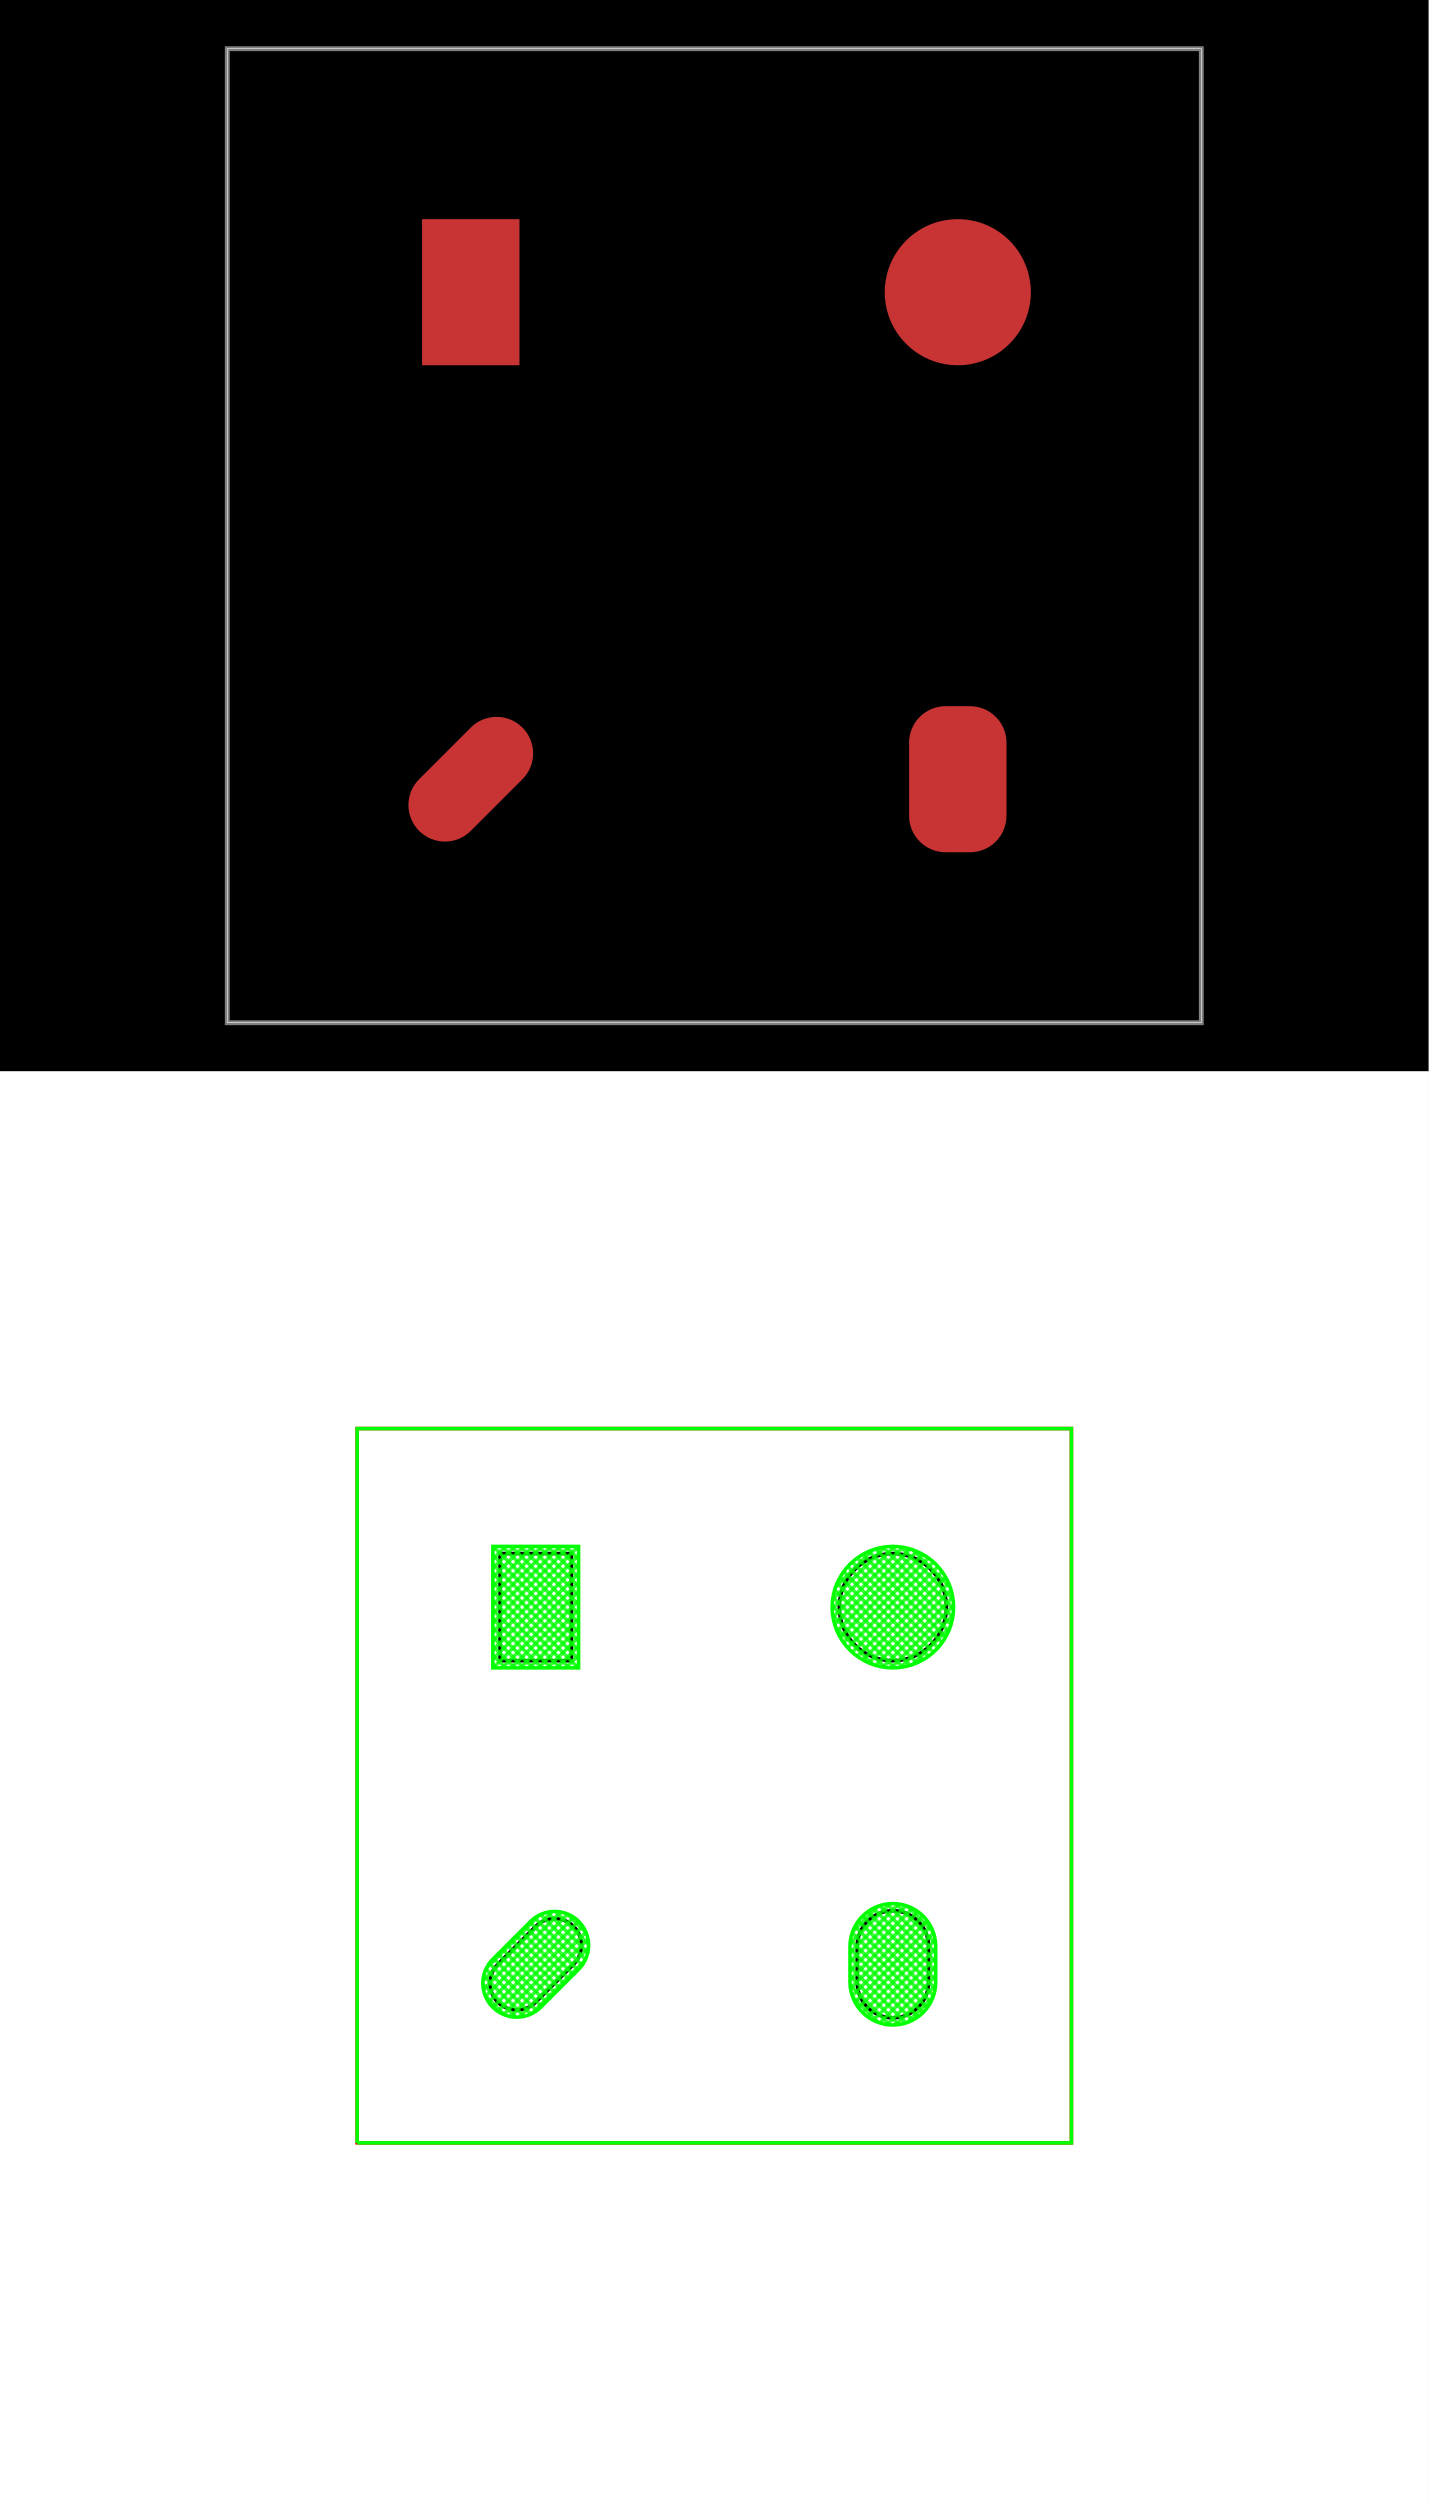
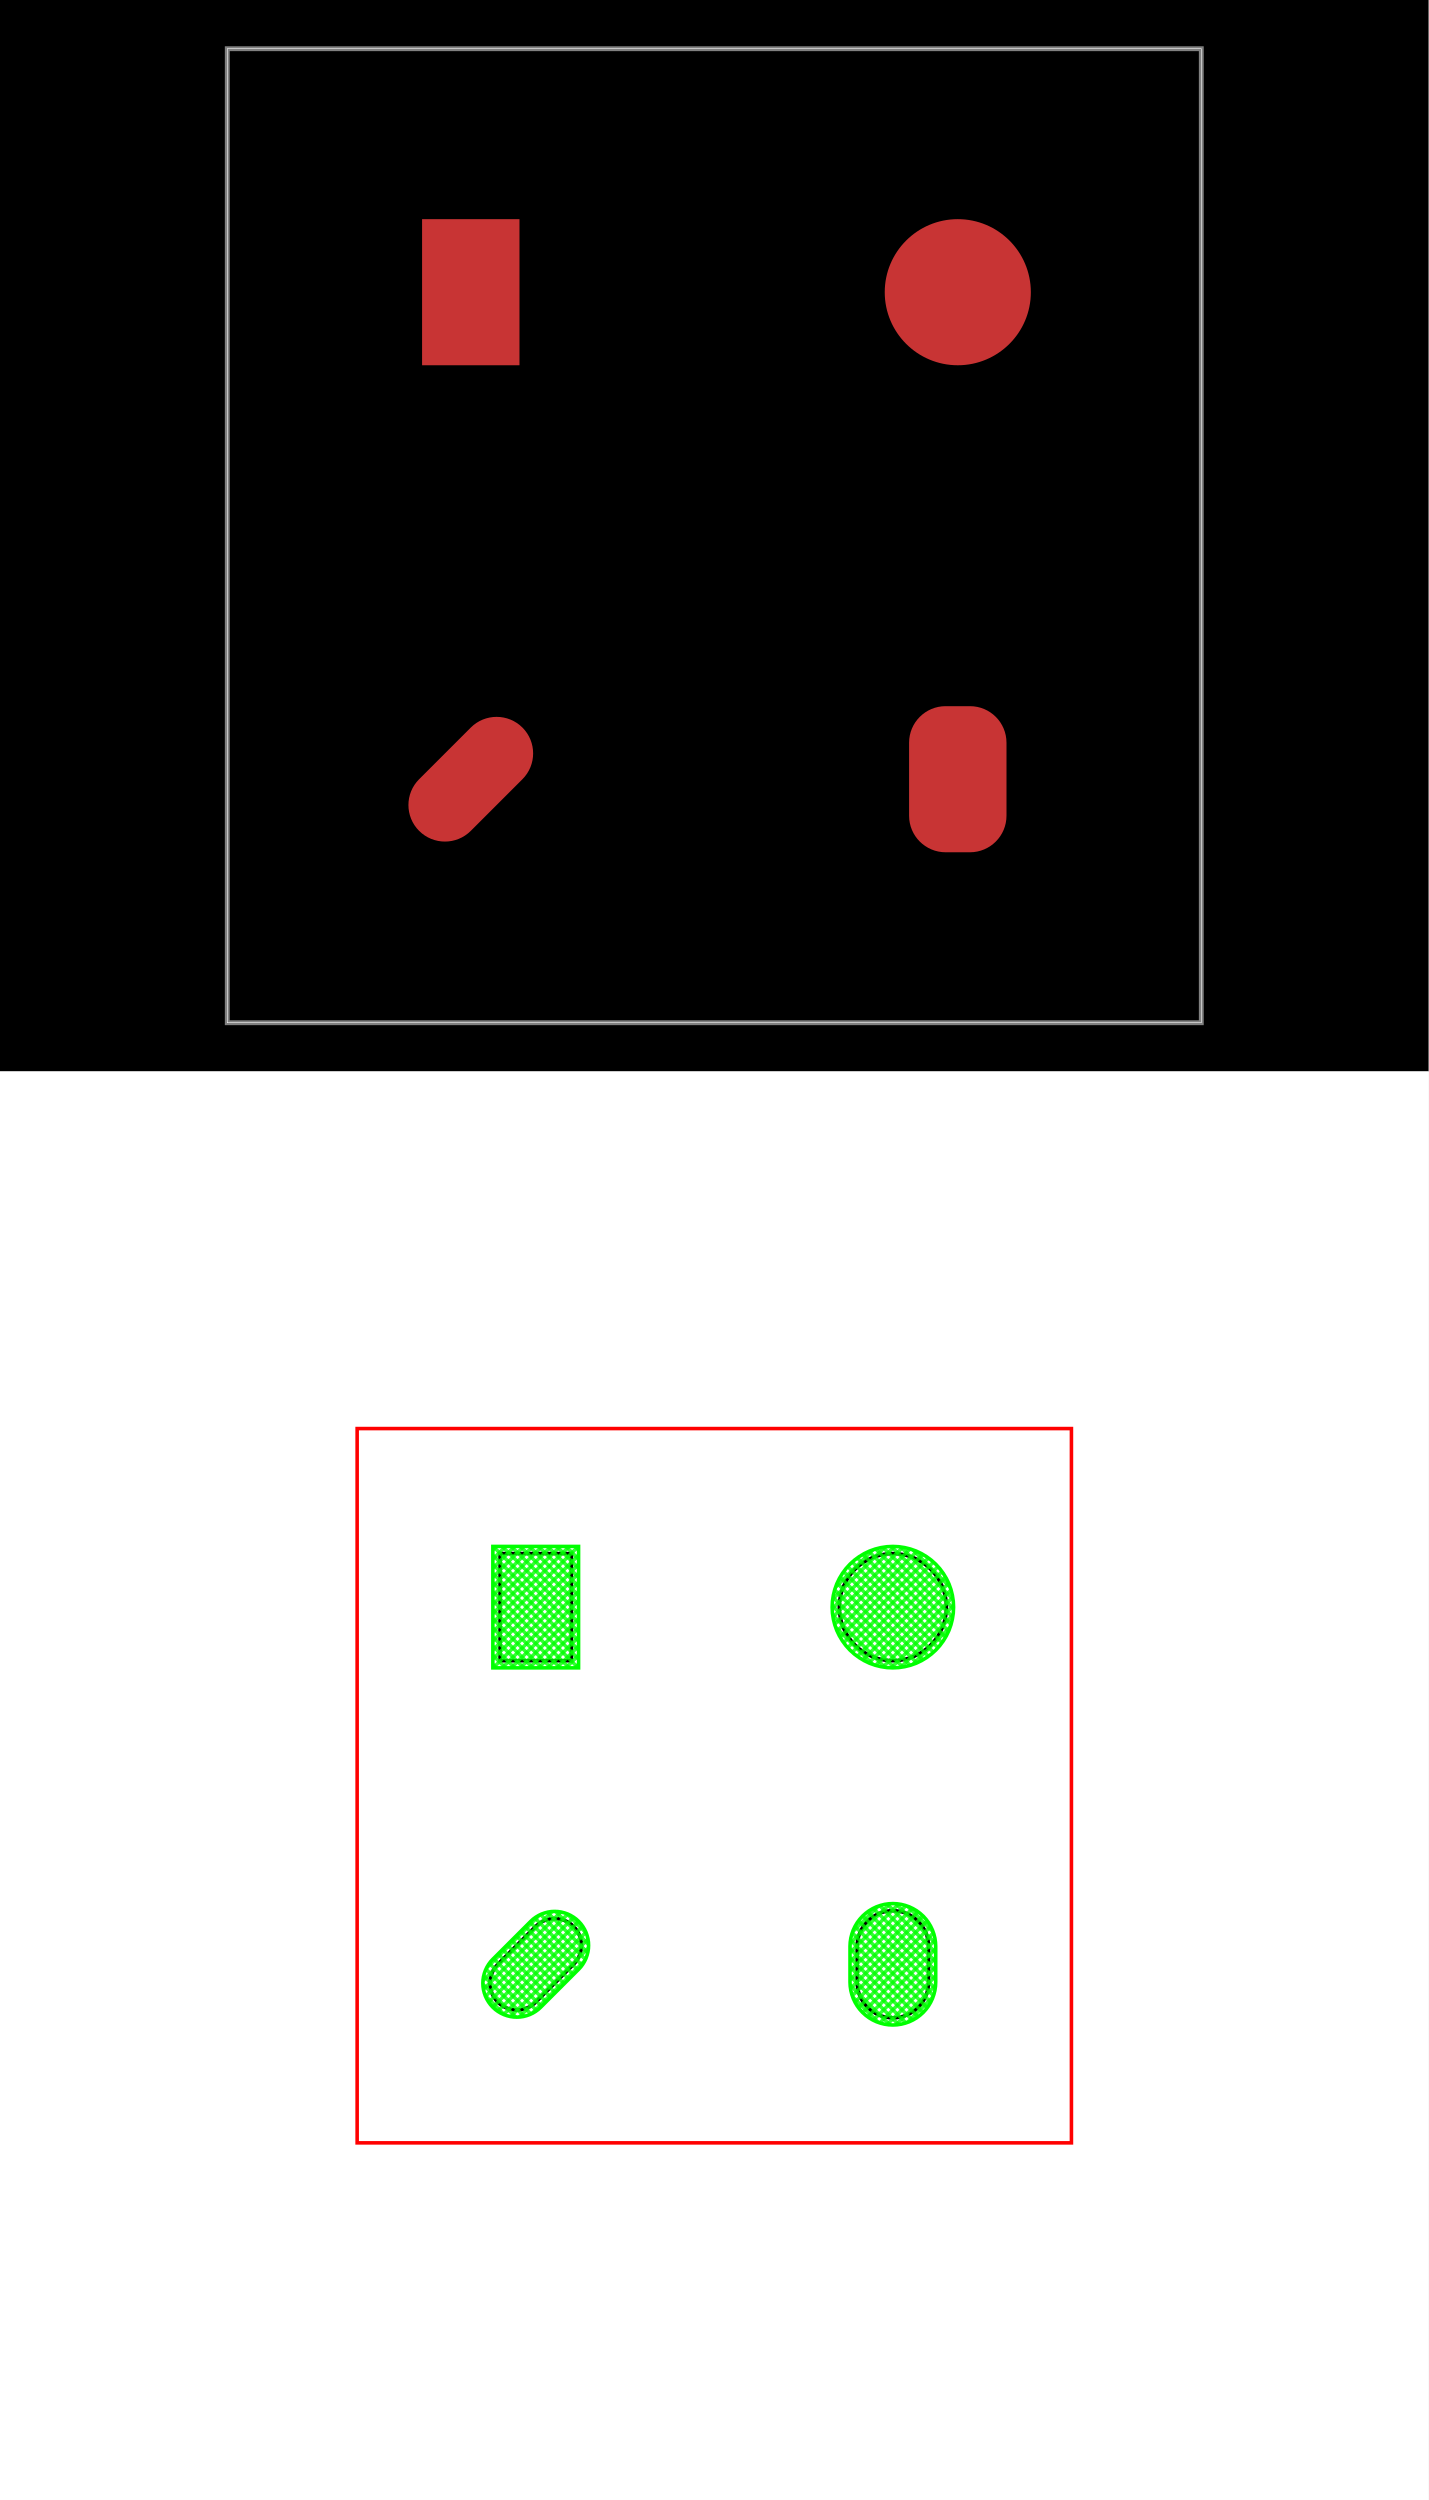
<svg xmlns="http://www.w3.org/2000/svg" width="800" height="1400" viewBox="0 0 800 1400">
  <g transform="translate(0, 0)">
    <style />
    <rect class="boundary" x="0" y="0" fill="#000" width="800" height="600" data-type="pcb_background" data-pcb-layer="global" />
    <rect class="pcb-boundary" fill="none" stroke="#fff" stroke-width="0.3" x="127.273" y="27.273" width="545.455" height="545.455" data-type="pcb_boundary" data-pcb-layer="global" />
    <path class="pcb-board" d="M 127.273 572.727 L 672.727 572.727 L 672.727 27.273 L 127.273 27.273 Z" fill="none" stroke="rgba(255, 255, 255, 0.5)" stroke-width="2.727" data-type="pcb_board" data-pcb-layer="board" />
    <rect class="pcb-pad" fill="rgb(200, 52, 52)" x="236.364" y="122.727" width="54.545" height="81.818" data-type="pcb_smtpad" data-pcb-layer="top" />
    <circle class="pcb-pad" fill="rgb(200, 52, 52)" cx="536.364" cy="163.636" r="40.909" data-type="pcb_smtpad" data-pcb-layer="top" />
    <rect class="pcb-pad" fill="rgb(200, 52, 52)" x="-40.909" y="-20.455" width="81.818" height="40.909" rx="20.455" ry="20.455" data-type="pcb_smtpad" data-pcb-layer="top" transform="translate(263.6364 436.3636) rotate(-45)" />
    <rect class="pcb-pad" fill="rgb(200, 52, 52)" x="509.091" y="395.455" width="54.545" height="81.818" rx="20.455" ry="20.455" data-type="pcb_smtpad" data-pcb-layer="top" />
  </g>
  <g transform="translate(0, 600) scale(20, 20) translate(13.9, 20)">
    <rect x="-13.9" y="-20" width="40" height="40" fill="white" />
    <g transform="matrix(1 0 0 -1 0 0)">
      <g transform="matrix(1,0,0,1,0,0)">
        <path d="M 0.1 3.5 L 2.1 3.5 L 2.1 6.5 L 0.1 6.5 L 0.1 3.5 L 0.1 3.5 Z" fill="none" stroke="#000000" stroke-width="0.1" />
      </g>
      <g transform="matrix(1,0,0,1,0,0)">
-         <clipPath id="clip-1766780685759-rxx6brmx1__stack1">
+         <clipPath id="clip-1767469899463-smwyoytyq__stack1">
          <path d="M -0.1 3.3 L 2.3 3.3 L 2.3 6.7 L -0.1 6.7 L -0.1 3.3 L -0.1 3.3 Z" />
        </clipPath>
-         <g clip-path="url(#clip-1766780685759-rxx6brmx1__stack1)">
+         <g clip-path="url(#clip-1767469899463-smwyoytyq__stack1)">
          <line x1="2.2" y1="3.3" x2="2.3" y2="3.4" stroke="#00FF00" stroke-width="0.1" stroke-opacity="0.8" />
          <line x1="1.946" y1="3.3" x2="2.3" y2="3.654" stroke="#00FF00" stroke-width="0.1" stroke-opacity="0.8" />
          <line x1="1.691" y1="3.3" x2="2.3" y2="3.909" stroke="#00FF00" stroke-width="0.1" stroke-opacity="0.8" />
          <line x1="1.436" y1="3.3" x2="2.3" y2="4.164" stroke="#00FF00" stroke-width="0.1" stroke-opacity="0.8" />
          <line x1="1.182" y1="3.3" x2="2.3" y2="4.418" stroke="#00FF00" stroke-width="0.1" stroke-opacity="0.8" />
          <line x1="0.927" y1="3.3" x2="2.3" y2="4.673" stroke="#00FF00" stroke-width="0.1" stroke-opacity="0.8" />
          <line x1="0.673" y1="3.3" x2="2.3" y2="4.927" stroke="#00FF00" stroke-width="0.1" stroke-opacity="0.8" />
          <line x1="0.418" y1="3.3" x2="2.3" y2="5.182" stroke="#00FF00" stroke-width="0.1" stroke-opacity="0.8" />
          <line x1="0.164" y1="3.3" x2="2.3" y2="5.436" stroke="#00FF00" stroke-width="0.1" stroke-opacity="0.8" />
          <line x1="-0.091" y1="3.3" x2="2.3" y2="5.691" stroke="#00FF00" stroke-width="0.1" stroke-opacity="0.8" />
          <line x1="-0.1" y1="3.545" x2="2.3" y2="5.945" stroke="#00FF00" stroke-width="0.1" stroke-opacity="0.8" />
          <line x1="-0.1" y1="3.8" x2="2.3" y2="6.2" stroke="#00FF00" stroke-width="0.1" stroke-opacity="0.8" />
          <line x1="-0.1" y1="4.055" x2="2.3" y2="6.455" stroke="#00FF00" stroke-width="0.1" stroke-opacity="0.8" />
          <line x1="-0.1" y1="4.309" x2="2.291" y2="6.7" stroke="#00FF00" stroke-width="0.1" stroke-opacity="0.8" />
          <line x1="-0.1" y1="4.564" x2="2.036" y2="6.7" stroke="#00FF00" stroke-width="0.1" stroke-opacity="0.8" />
          <line x1="-0.1" y1="4.818" x2="1.782" y2="6.7" stroke="#00FF00" stroke-width="0.1" stroke-opacity="0.8" />
          <line x1="-0.1" y1="5.073" x2="1.527" y2="6.7" stroke="#00FF00" stroke-width="0.1" stroke-opacity="0.8" />
          <line x1="-0.1" y1="5.327" x2="1.273" y2="6.7" stroke="#00FF00" stroke-width="0.1" stroke-opacity="0.8" />
          <line x1="-0.1" y1="5.582" x2="1.018" y2="6.7" stroke="#00FF00" stroke-width="0.1" stroke-opacity="0.8" />
          <line x1="-0.1" y1="5.836" x2="0.764" y2="6.7" stroke="#00FF00" stroke-width="0.1" stroke-opacity="0.8" />
          <line x1="-0.1" y1="6.091" x2="0.509" y2="6.7" stroke="#00FF00" stroke-width="0.1" stroke-opacity="0.8" />
          <line x1="-0.1" y1="6.346" x2="0.254" y2="6.7" stroke="#00FF00" stroke-width="0.1" stroke-opacity="0.8" />
          <line x1="-0.1" y1="6.6" x2="-0" y2="6.7" stroke="#00FF00" stroke-width="0.1" stroke-opacity="0.8" />
          <line x1="2.3" y1="6.6" x2="2.2" y2="6.7" stroke="#00FF00" stroke-width="0.1" stroke-opacity="0.8" />
          <line x1="2.3" y1="6.346" x2="1.946" y2="6.7" stroke="#00FF00" stroke-width="0.1" stroke-opacity="0.8" />
          <line x1="2.3" y1="6.091" x2="1.691" y2="6.7" stroke="#00FF00" stroke-width="0.1" stroke-opacity="0.8" />
          <line x1="2.3" y1="5.836" x2="1.436" y2="6.7" stroke="#00FF00" stroke-width="0.1" stroke-opacity="0.8" />
          <line x1="2.3" y1="5.582" x2="1.182" y2="6.7" stroke="#00FF00" stroke-width="0.1" stroke-opacity="0.8" />
          <line x1="2.3" y1="5.327" x2="0.927" y2="6.7" stroke="#00FF00" stroke-width="0.1" stroke-opacity="0.8" />
          <line x1="2.3" y1="5.073" x2="0.673" y2="6.7" stroke="#00FF00" stroke-width="0.1" stroke-opacity="0.8" />
          <line x1="2.3" y1="4.818" x2="0.418" y2="6.7" stroke="#00FF00" stroke-width="0.1" stroke-opacity="0.8" />
          <line x1="2.3" y1="4.564" x2="0.164" y2="6.7" stroke="#00FF00" stroke-width="0.1" stroke-opacity="0.8" />
          <line x1="2.3" y1="4.309" x2="-0.091" y2="6.7" stroke="#00FF00" stroke-width="0.1" stroke-opacity="0.8" />
          <line x1="2.3" y1="4.055" x2="-0.1" y2="6.455" stroke="#00FF00" stroke-width="0.1" stroke-opacity="0.8" />
          <line x1="2.3" y1="3.8" x2="-0.1" y2="6.2" stroke="#00FF00" stroke-width="0.1" stroke-opacity="0.8" />
          <line x1="2.3" y1="3.545" x2="-0.1" y2="5.945" stroke="#00FF00" stroke-width="0.1" stroke-opacity="0.8" />
          <line x1="2.291" y1="3.3" x2="-0.1" y2="5.691" stroke="#00FF00" stroke-width="0.1" stroke-opacity="0.8" />
          <line x1="2.036" y1="3.3" x2="-0.1" y2="5.436" stroke="#00FF00" stroke-width="0.1" stroke-opacity="0.8" />
          <line x1="1.782" y1="3.3" x2="-0.1" y2="5.182" stroke="#00FF00" stroke-width="0.1" stroke-opacity="0.8" />
          <line x1="1.527" y1="3.3" x2="-0.1" y2="4.927" stroke="#00FF00" stroke-width="0.1" stroke-opacity="0.8" />
          <line x1="1.273" y1="3.3" x2="-0.1" y2="4.673" stroke="#00FF00" stroke-width="0.1" stroke-opacity="0.8" />
          <line x1="1.018" y1="3.3" x2="-0.1" y2="4.418" stroke="#00FF00" stroke-width="0.1" stroke-opacity="0.8" />
          <line x1="0.764" y1="3.3" x2="-0.1" y2="4.164" stroke="#00FF00" stroke-width="0.1" stroke-opacity="0.8" />
          <line x1="0.509" y1="3.3" x2="-0.1" y2="3.909" stroke="#00FF00" stroke-width="0.1" stroke-opacity="0.8" />
          <line x1="0.254" y1="3.3" x2="-0.1" y2="3.654" stroke="#00FF00" stroke-width="0.1" stroke-opacity="0.8" />
          <line x1="-0" y1="3.3" x2="-0.1" y2="3.4" stroke="#00FF00" stroke-width="0.1" stroke-opacity="0.8" />
        </g>
        <path d="M -0.1 3.3 L 2.3 3.3 L 2.3 6.7 L -0.1 6.7 L -0.1 3.3 L -0.1 3.3 Z" fill="none" stroke="#00FF00" stroke-width="0.1" />
      </g>
      <g transform="matrix(1,0,0,1,0,0)">
        <path d="M 12.6 5 L 12.593 5.147 L 12.571 5.293 L 12.535 5.435 L 12.486 5.574 L 12.423 5.707 L 12.347 5.833 L 12.26 5.952 L 12.161 6.061 L 12.052 6.16 L 11.933 6.247 L 11.807 6.323 L 11.674 6.386 L 11.535 6.435 L 11.393 6.471 L 11.247 6.493 L 11.1 6.5 L 10.953 6.493 L 10.807 6.471 L 10.665 6.435 L 10.526 6.386 L 10.393 6.323 L 10.267 6.247 L 10.148 6.16 L 10.039 6.061 L 9.94 5.952 L 9.853 5.833 L 9.777 5.707 L 9.714 5.574 L 9.665 5.435 L 9.629 5.293 L 9.607 5.147 L 9.6 5 L 9.607 4.853 L 9.629 4.707 L 9.665 4.565 L 9.714 4.426 L 9.777 4.293 L 9.853 4.167 L 9.94 4.048 L 10.039 3.939 L 10.148 3.84 L 10.267 3.753 L 10.393 3.677 L 10.526 3.614 L 10.665 3.565 L 10.807 3.529 L 10.953 3.507 L 11.1 3.5 L 11.247 3.507 L 11.393 3.529 L 11.535 3.565 L 11.674 3.614 L 11.807 3.677 L 11.933 3.753 L 12.052 3.84 L 12.161 3.939 L 12.26 4.048 L 12.347 4.167 L 12.423 4.293 L 12.486 4.426 L 12.535 4.565 L 12.571 4.707 L 12.593 4.853 L 12.6 5 L 12.6 5 Z" fill="none" stroke="#000000" stroke-width="0.1" />
      </g>
      <g transform="matrix(1,0,0,1,0,0)">
-         <clipPath id="clip-1766780685759-zunsqauv4__stack1">
+         <clipPath id="clip-1767469899463-5khm2ky7n__stack1">
          <path d="M 12.8 5 L 12.792 5.167 L 12.767 5.332 L 12.727 5.493 L 12.671 5.651 L 12.599 5.801 L 12.513 5.944 L 12.414 6.078 L 12.302 6.202 L 12.178 6.314 L 12.044 6.413 L 11.901 6.499 L 11.751 6.571 L 11.593 6.627 L 11.432 6.667 L 11.267 6.692 L 11.1 6.7 L 10.933 6.692 L 10.768 6.667 L 10.607 6.627 L 10.449 6.571 L 10.299 6.499 L 10.156 6.413 L 10.022 6.314 L 9.898 6.202 L 9.786 6.078 L 9.687 5.944 L 9.601 5.801 L 9.529 5.651 L 9.473 5.493 L 9.433 5.332 L 9.408 5.167 L 9.4 5 L 9.408 4.833 L 9.433 4.668 L 9.473 4.507 L 9.529 4.349 L 9.601 4.199 L 9.687 4.056 L 9.786 3.922 L 9.898 3.798 L 10.022 3.686 L 10.156 3.587 L 10.299 3.501 L 10.449 3.429 L 10.607 3.373 L 10.768 3.333 L 10.933 3.308 L 11.1 3.3 L 11.267 3.308 L 11.432 3.333 L 11.593 3.373 L 11.751 3.429 L 11.901 3.501 L 12.044 3.587 L 12.178 3.686 L 12.302 3.798 L 12.414 3.922 L 12.513 4.056 L 12.599 4.199 L 12.671 4.349 L 12.727 4.507 L 12.767 4.668 L 12.792 4.833 L 12.8 5 L 12.8 5 Z" />
        </clipPath>
-         <g clip-path="url(#clip-1766780685759-zunsqauv4__stack1)">
+         <g clip-path="url(#clip-1767469899463-5khm2ky7n__stack1)">
          <line x1="12.582" y1="3.3" x2="12.8" y2="3.518" stroke="#00FF00" stroke-width="0.1" stroke-opacity="0.8" />
          <line x1="12.327" y1="3.3" x2="12.8" y2="3.773" stroke="#00FF00" stroke-width="0.1" stroke-opacity="0.8" />
          <line x1="12.073" y1="3.3" x2="12.8" y2="4.027" stroke="#00FF00" stroke-width="0.1" stroke-opacity="0.8" />
          <line x1="11.818" y1="3.3" x2="12.8" y2="4.282" stroke="#00FF00" stroke-width="0.1" stroke-opacity="0.8" />
          <line x1="11.564" y1="3.3" x2="12.8" y2="4.536" stroke="#00FF00" stroke-width="0.1" stroke-opacity="0.8" />
          <line x1="11.309" y1="3.3" x2="12.8" y2="4.791" stroke="#00FF00" stroke-width="0.1" stroke-opacity="0.8" />
          <line x1="11.055" y1="3.3" x2="12.8" y2="5.045" stroke="#00FF00" stroke-width="0.1" stroke-opacity="0.8" />
          <line x1="10.8" y1="3.3" x2="12.8" y2="5.3" stroke="#00FF00" stroke-width="0.1" stroke-opacity="0.8" />
          <line x1="10.546" y1="3.3" x2="12.8" y2="5.554" stroke="#00FF00" stroke-width="0.1" stroke-opacity="0.8" />
          <line x1="10.291" y1="3.3" x2="12.8" y2="5.809" stroke="#00FF00" stroke-width="0.1" stroke-opacity="0.8" />
          <line x1="10.036" y1="3.3" x2="12.8" y2="6.064" stroke="#00FF00" stroke-width="0.1" stroke-opacity="0.8" />
          <line x1="9.782" y1="3.3" x2="12.8" y2="6.318" stroke="#00FF00" stroke-width="0.1" stroke-opacity="0.8" />
          <line x1="9.527" y1="3.3" x2="12.8" y2="6.573" stroke="#00FF00" stroke-width="0.1" stroke-opacity="0.8" />
          <line x1="9.4" y1="3.427" x2="12.673" y2="6.7" stroke="#00FF00" stroke-width="0.1" stroke-opacity="0.8" />
          <line x1="9.4" y1="3.682" x2="12.418" y2="6.7" stroke="#00FF00" stroke-width="0.1" stroke-opacity="0.8" />
          <line x1="9.4" y1="3.936" x2="12.164" y2="6.7" stroke="#00FF00" stroke-width="0.1" stroke-opacity="0.8" />
          <line x1="9.4" y1="4.191" x2="11.909" y2="6.7" stroke="#00FF00" stroke-width="0.1" stroke-opacity="0.8" />
          <line x1="9.4" y1="4.446" x2="11.654" y2="6.7" stroke="#00FF00" stroke-width="0.1" stroke-opacity="0.8" />
          <line x1="9.4" y1="4.7" x2="11.4" y2="6.7" stroke="#00FF00" stroke-width="0.1" stroke-opacity="0.8" />
          <line x1="9.4" y1="4.955" x2="11.145" y2="6.7" stroke="#00FF00" stroke-width="0.1" stroke-opacity="0.8" />
          <line x1="9.4" y1="5.209" x2="10.891" y2="6.7" stroke="#00FF00" stroke-width="0.1" stroke-opacity="0.8" />
          <line x1="9.4" y1="5.464" x2="10.636" y2="6.7" stroke="#00FF00" stroke-width="0.1" stroke-opacity="0.8" />
          <line x1="9.4" y1="5.718" x2="10.382" y2="6.7" stroke="#00FF00" stroke-width="0.1" stroke-opacity="0.8" />
          <line x1="9.4" y1="5.973" x2="10.127" y2="6.7" stroke="#00FF00" stroke-width="0.1" stroke-opacity="0.8" />
          <line x1="9.4" y1="6.227" x2="9.873" y2="6.7" stroke="#00FF00" stroke-width="0.1" stroke-opacity="0.8" />
          <line x1="9.4" y1="6.482" x2="9.618" y2="6.7" stroke="#00FF00" stroke-width="0.1" stroke-opacity="0.8" />
          <line x1="12.8" y1="6.482" x2="12.582" y2="6.7" stroke="#00FF00" stroke-width="0.1" stroke-opacity="0.8" />
          <line x1="12.8" y1="6.227" x2="12.327" y2="6.7" stroke="#00FF00" stroke-width="0.1" stroke-opacity="0.8" />
          <line x1="12.8" y1="5.973" x2="12.073" y2="6.7" stroke="#00FF00" stroke-width="0.1" stroke-opacity="0.8" />
          <line x1="12.8" y1="5.718" x2="11.818" y2="6.7" stroke="#00FF00" stroke-width="0.1" stroke-opacity="0.8" />
          <line x1="12.8" y1="5.464" x2="11.564" y2="6.7" stroke="#00FF00" stroke-width="0.1" stroke-opacity="0.8" />
          <line x1="12.8" y1="5.209" x2="11.309" y2="6.7" stroke="#00FF00" stroke-width="0.1" stroke-opacity="0.8" />
          <line x1="12.8" y1="4.955" x2="11.055" y2="6.7" stroke="#00FF00" stroke-width="0.1" stroke-opacity="0.8" />
          <line x1="12.8" y1="4.7" x2="10.8" y2="6.7" stroke="#00FF00" stroke-width="0.1" stroke-opacity="0.8" />
          <line x1="12.8" y1="4.446" x2="10.546" y2="6.7" stroke="#00FF00" stroke-width="0.1" stroke-opacity="0.8" />
          <line x1="12.8" y1="4.191" x2="10.291" y2="6.7" stroke="#00FF00" stroke-width="0.1" stroke-opacity="0.8" />
          <line x1="12.8" y1="3.936" x2="10.036" y2="6.7" stroke="#00FF00" stroke-width="0.1" stroke-opacity="0.8" />
          <line x1="12.8" y1="3.682" x2="9.782" y2="6.7" stroke="#00FF00" stroke-width="0.1" stroke-opacity="0.8" />
          <line x1="12.8" y1="3.427" x2="9.527" y2="6.7" stroke="#00FF00" stroke-width="0.1" stroke-opacity="0.8" />
          <line x1="12.673" y1="3.3" x2="9.4" y2="6.573" stroke="#00FF00" stroke-width="0.1" stroke-opacity="0.8" />
          <line x1="12.418" y1="3.3" x2="9.4" y2="6.318" stroke="#00FF00" stroke-width="0.1" stroke-opacity="0.8" />
          <line x1="12.164" y1="3.3" x2="9.4" y2="6.064" stroke="#00FF00" stroke-width="0.1" stroke-opacity="0.8" />
          <line x1="11.909" y1="3.3" x2="9.4" y2="5.809" stroke="#00FF00" stroke-width="0.1" stroke-opacity="0.8" />
          <line x1="11.654" y1="3.3" x2="9.4" y2="5.554" stroke="#00FF00" stroke-width="0.1" stroke-opacity="0.8" />
          <line x1="11.4" y1="3.3" x2="9.4" y2="5.3" stroke="#00FF00" stroke-width="0.1" stroke-opacity="0.8" />
          <line x1="11.145" y1="3.3" x2="9.4" y2="5.045" stroke="#00FF00" stroke-width="0.1" stroke-opacity="0.8" />
          <line x1="10.891" y1="3.3" x2="9.4" y2="4.791" stroke="#00FF00" stroke-width="0.1" stroke-opacity="0.8" />
          <line x1="10.636" y1="3.3" x2="9.4" y2="4.536" stroke="#00FF00" stroke-width="0.1" stroke-opacity="0.8" />
          <line x1="10.382" y1="3.3" x2="9.4" y2="4.282" stroke="#00FF00" stroke-width="0.1" stroke-opacity="0.8" />
          <line x1="10.127" y1="3.3" x2="9.4" y2="4.027" stroke="#00FF00" stroke-width="0.1" stroke-opacity="0.8" />
          <line x1="9.873" y1="3.3" x2="9.4" y2="3.773" stroke="#00FF00" stroke-width="0.1" stroke-opacity="0.8" />
          <line x1="9.618" y1="3.3" x2="9.4" y2="3.518" stroke="#00FF00" stroke-width="0.1" stroke-opacity="0.8" />
        </g>
        <path d="M 12.8 5 L 12.792 5.167 L 12.767 5.332 L 12.727 5.493 L 12.671 5.651 L 12.599 5.801 L 12.513 5.944 L 12.414 6.078 L 12.302 6.202 L 12.178 6.314 L 12.044 6.413 L 11.901 6.499 L 11.751 6.571 L 11.593 6.627 L 11.432 6.667 L 11.267 6.692 L 11.1 6.7 L 10.933 6.692 L 10.768 6.667 L 10.607 6.627 L 10.449 6.571 L 10.299 6.499 L 10.156 6.413 L 10.022 6.314 L 9.898 6.202 L 9.786 6.078 L 9.687 5.944 L 9.601 5.801 L 9.529 5.651 L 9.473 5.493 L 9.433 5.332 L 9.408 5.167 L 9.4 5 L 9.408 4.833 L 9.433 4.668 L 9.473 4.507 L 9.529 4.349 L 9.601 4.199 L 9.687 4.056 L 9.786 3.922 L 9.898 3.798 L 10.022 3.686 L 10.156 3.587 L 10.299 3.501 L 10.449 3.429 L 10.607 3.373 L 10.768 3.333 L 10.933 3.308 L 11.1 3.3 L 11.267 3.308 L 11.432 3.333 L 11.593 3.373 L 11.751 3.429 L 11.901 3.501 L 12.044 3.587 L 12.178 3.686 L 12.302 3.798 L 12.414 3.922 L 12.513 4.056 L 12.599 4.199 L 12.671 4.349 L 12.727 4.507 L 12.767 4.668 L 12.792 4.833 L 12.8 5 L 12.8 5 Z" fill="none" stroke="#00FF00" stroke-width="0.1" />
      </g>
      <g transform="matrix(1,0,0,1,0,0)">
        <path d="M 2.161 -5 L 2.21 -4.945 L 2.254 -4.886 L 2.292 -4.823 L 2.323 -4.757 L 2.348 -4.687 L 2.366 -4.616 L 2.377 -4.543 L 2.38 -4.47 L 2.377 -4.396 L 2.366 -4.323 L 2.348 -4.252 L 2.323 -4.183 L 2.292 -4.116 L 2.254 -4.053 L 2.21 -3.994 L 2.161 -3.939 L 2.106 -3.89 L 2.047 -3.846 L 1.984 -3.808 L 1.917 -3.777 L 1.848 -3.752 L 1.777 -3.734 L 1.704 -3.723 L 1.63 -3.72 L 1.557 -3.723 L 1.484 -3.734 L 1.413 -3.752 L 1.343 -3.777 L 1.277 -3.808 L 1.214 -3.846 L 1.155 -3.89 L 1.1 -3.939 L 0.039 -5 L 0.039 -5 L -0.01 -5.055 L -0.054 -5.114 L -0.092 -5.177 L -0.123 -5.243 L -0.148 -5.313 L -0.166 -5.384 L -0.177 -5.457 L -0.18 -5.53 L -0.177 -5.604 L -0.166 -5.677 L -0.148 -5.748 L -0.123 -5.817 L -0.092 -5.884 L -0.054 -5.947 L -0.01 -6.006 L 0.039 -6.061 L 0.094 -6.11 L 0.153 -6.154 L 0.216 -6.192 L 0.283 -6.223 L 0.352 -6.248 L 0.423 -6.266 L 0.496 -6.277 L 0.57 -6.28 L 0.643 -6.277 L 0.716 -6.266 L 0.787 -6.248 L 0.857 -6.223 L 0.923 -6.192 L 0.986 -6.154 L 1.045 -6.11 L 1.1 -6.061 L 2.161 -5 L 2.161 -5 L 2.161 -5 Z" fill="none" stroke="#000000" stroke-width="0.1" />
      </g>
      <g transform="matrix(1,0,0,1,0,0)">
-         <clipPath id="clip-1766780685759-okg4bc31y__stack1">
+         <clipPath id="clip-1767469899463-zkbyl6t54__stack1">
          <path d="M 2.302 -5.141 L 2.365 -5.072 L 2.42 -4.997 L 2.468 -4.917 L 2.508 -4.833 L 2.539 -4.745 L 2.562 -4.655 L 2.576 -4.563 L 2.58 -4.47 L 2.576 -4.377 L 2.562 -4.284 L 2.539 -4.194 L 2.508 -4.106 L 2.468 -4.022 L 2.42 -3.942 L 2.365 -3.867 L 2.302 -3.798 L 2.233 -3.735 L 2.158 -3.68 L 2.078 -3.632 L 1.994 -3.592 L 1.906 -3.561 L 1.816 -3.538 L 1.723 -3.524 L 1.63 -3.52 L 1.537 -3.524 L 1.445 -3.538 L 1.355 -3.561 L 1.267 -3.592 L 1.183 -3.632 L 1.103 -3.68 L 1.028 -3.735 L 0.959 -3.798 L -0.102 -4.859 L -0.102 -4.859 L -0.165 -4.928 L -0.22 -5.003 L -0.268 -5.083 L -0.308 -5.167 L -0.339 -5.255 L -0.362 -5.345 L -0.376 -5.437 L -0.38 -5.53 L -0.376 -5.623 L -0.362 -5.716 L -0.339 -5.806 L -0.308 -5.894 L -0.268 -5.978 L -0.22 -6.058 L -0.165 -6.133 L -0.102 -6.202 L -0.033 -6.265 L 0.042 -6.32 L 0.122 -6.368 L 0.206 -6.408 L 0.294 -6.439 L 0.384 -6.462 L 0.477 -6.476 L 0.57 -6.48 L 0.663 -6.476 L 0.755 -6.462 L 0.845 -6.439 L 0.933 -6.408 L 1.017 -6.368 L 1.097 -6.32 L 1.172 -6.265 L 1.241 -6.202 L 2.302 -5.141 L 2.302 -5.141 L 2.302 -5.141 Z" />
        </clipPath>
-         <g clip-path="url(#clip-1766780685759-okg4bc31y__stack1)">
+         <g clip-path="url(#clip-1767469899463-zkbyl6t54__stack1)">
          <line x1="2.42" y1="-6.48" x2="2.58" y2="-6.32" stroke="#00FF00" stroke-width="0.1" stroke-opacity="0.8" />
          <line x1="2.165" y1="-6.48" x2="2.58" y2="-6.065" stroke="#00FF00" stroke-width="0.1" stroke-opacity="0.8" />
          <line x1="1.911" y1="-6.48" x2="2.58" y2="-5.811" stroke="#00FF00" stroke-width="0.1" stroke-opacity="0.8" />
          <line x1="1.656" y1="-6.48" x2="2.58" y2="-5.556" stroke="#00FF00" stroke-width="0.1" stroke-opacity="0.8" />
          <line x1="1.402" y1="-6.48" x2="2.58" y2="-5.302" stroke="#00FF00" stroke-width="0.1" stroke-opacity="0.8" />
          <line x1="1.147" y1="-6.48" x2="2.58" y2="-5.047" stroke="#00FF00" stroke-width="0.1" stroke-opacity="0.8" />
          <line x1="0.892" y1="-6.48" x2="2.58" y2="-4.792" stroke="#00FF00" stroke-width="0.1" stroke-opacity="0.8" />
          <line x1="0.638" y1="-6.48" x2="2.58" y2="-4.538" stroke="#00FF00" stroke-width="0.1" stroke-opacity="0.8" />
          <line x1="0.383" y1="-6.48" x2="2.58" y2="-4.283" stroke="#00FF00" stroke-width="0.1" stroke-opacity="0.8" />
          <line x1="0.129" y1="-6.48" x2="2.58" y2="-4.029" stroke="#00FF00" stroke-width="0.1" stroke-opacity="0.8" />
          <line x1="-0.126" y1="-6.48" x2="2.58" y2="-3.774" stroke="#00FF00" stroke-width="0.1" stroke-opacity="0.8" />
          <line x1="-0.38" y1="-6.48" x2="2.58" y2="-3.52" stroke="#00FF00" stroke-width="0.1" stroke-opacity="0.8" />
          <line x1="-0.38" y1="-6.226" x2="2.326" y2="-3.52" stroke="#00FF00" stroke-width="0.1" stroke-opacity="0.8" />
          <line x1="-0.38" y1="-5.971" x2="2.071" y2="-3.52" stroke="#00FF00" stroke-width="0.1" stroke-opacity="0.8" />
          <line x1="-0.38" y1="-5.717" x2="1.817" y2="-3.52" stroke="#00FF00" stroke-width="0.1" stroke-opacity="0.8" />
          <line x1="-0.38" y1="-5.462" x2="1.562" y2="-3.52" stroke="#00FF00" stroke-width="0.1" stroke-opacity="0.8" />
          <line x1="-0.38" y1="-5.208" x2="1.308" y2="-3.52" stroke="#00FF00" stroke-width="0.1" stroke-opacity="0.8" />
          <line x1="-0.38" y1="-4.953" x2="1.053" y2="-3.52" stroke="#00FF00" stroke-width="0.1" stroke-opacity="0.8" />
          <line x1="-0.38" y1="-4.698" x2="0.798" y2="-3.52" stroke="#00FF00" stroke-width="0.1" stroke-opacity="0.8" />
          <line x1="-0.38" y1="-4.444" x2="0.544" y2="-3.52" stroke="#00FF00" stroke-width="0.1" stroke-opacity="0.8" />
          <line x1="-0.38" y1="-4.189" x2="0.289" y2="-3.52" stroke="#00FF00" stroke-width="0.1" stroke-opacity="0.8" />
          <line x1="-0.38" y1="-3.935" x2="0.035" y2="-3.52" stroke="#00FF00" stroke-width="0.1" stroke-opacity="0.8" />
          <line x1="-0.38" y1="-3.68" x2="-0.22" y2="-3.52" stroke="#00FF00" stroke-width="0.1" stroke-opacity="0.8" />
          <line x1="2.58" y1="-3.68" x2="2.42" y2="-3.52" stroke="#00FF00" stroke-width="0.1" stroke-opacity="0.8" />
          <line x1="2.58" y1="-3.935" x2="2.165" y2="-3.52" stroke="#00FF00" stroke-width="0.1" stroke-opacity="0.8" />
          <line x1="2.58" y1="-4.189" x2="1.911" y2="-3.52" stroke="#00FF00" stroke-width="0.1" stroke-opacity="0.8" />
          <line x1="2.58" y1="-4.444" x2="1.656" y2="-3.52" stroke="#00FF00" stroke-width="0.1" stroke-opacity="0.8" />
          <line x1="2.58" y1="-4.698" x2="1.402" y2="-3.52" stroke="#00FF00" stroke-width="0.1" stroke-opacity="0.8" />
          <line x1="2.58" y1="-4.953" x2="1.147" y2="-3.52" stroke="#00FF00" stroke-width="0.1" stroke-opacity="0.8" />
          <line x1="2.58" y1="-5.208" x2="0.892" y2="-3.52" stroke="#00FF00" stroke-width="0.1" stroke-opacity="0.8" />
          <line x1="2.58" y1="-5.462" x2="0.638" y2="-3.52" stroke="#00FF00" stroke-width="0.1" stroke-opacity="0.8" />
          <line x1="2.58" y1="-5.717" x2="0.383" y2="-3.52" stroke="#00FF00" stroke-width="0.1" stroke-opacity="0.8" />
          <line x1="2.58" y1="-5.971" x2="0.129" y2="-3.52" stroke="#00FF00" stroke-width="0.1" stroke-opacity="0.8" />
          <line x1="2.58" y1="-6.226" x2="-0.126" y2="-3.52" stroke="#00FF00" stroke-width="0.1" stroke-opacity="0.8" />
          <line x1="2.58" y1="-6.48" x2="-0.38" y2="-3.52" stroke="#00FF00" stroke-width="0.1" stroke-opacity="0.8" />
          <line x1="2.326" y1="-6.48" x2="-0.38" y2="-3.774" stroke="#00FF00" stroke-width="0.1" stroke-opacity="0.8" />
          <line x1="2.071" y1="-6.48" x2="-0.38" y2="-4.029" stroke="#00FF00" stroke-width="0.1" stroke-opacity="0.8" />
          <line x1="1.817" y1="-6.48" x2="-0.38" y2="-4.283" stroke="#00FF00" stroke-width="0.1" stroke-opacity="0.8" />
          <line x1="1.562" y1="-6.48" x2="-0.38" y2="-4.538" stroke="#00FF00" stroke-width="0.1" stroke-opacity="0.8" />
          <line x1="1.308" y1="-6.48" x2="-0.38" y2="-4.792" stroke="#00FF00" stroke-width="0.1" stroke-opacity="0.8" />
          <line x1="1.053" y1="-6.48" x2="-0.38" y2="-5.047" stroke="#00FF00" stroke-width="0.1" stroke-opacity="0.8" />
          <line x1="0.798" y1="-6.48" x2="-0.38" y2="-5.302" stroke="#00FF00" stroke-width="0.1" stroke-opacity="0.8" />
          <line x1="0.544" y1="-6.48" x2="-0.38" y2="-5.556" stroke="#00FF00" stroke-width="0.1" stroke-opacity="0.8" />
          <line x1="0.289" y1="-6.48" x2="-0.38" y2="-5.811" stroke="#00FF00" stroke-width="0.1" stroke-opacity="0.8" />
          <line x1="0.035" y1="-6.48" x2="-0.38" y2="-6.065" stroke="#00FF00" stroke-width="0.1" stroke-opacity="0.8" />
          <line x1="-0.22" y1="-6.48" x2="-0.38" y2="-6.32" stroke="#00FF00" stroke-width="0.1" stroke-opacity="0.8" />
        </g>
        <path d="M 2.302 -5.141 L 2.365 -5.072 L 2.42 -4.997 L 2.468 -4.917 L 2.508 -4.833 L 2.539 -4.745 L 2.562 -4.655 L 2.576 -4.563 L 2.58 -4.47 L 2.576 -4.377 L 2.562 -4.284 L 2.539 -4.194 L 2.508 -4.106 L 2.468 -4.022 L 2.42 -3.942 L 2.365 -3.867 L 2.302 -3.798 L 2.233 -3.735 L 2.158 -3.68 L 2.078 -3.632 L 1.994 -3.592 L 1.906 -3.561 L 1.816 -3.538 L 1.723 -3.524 L 1.63 -3.52 L 1.537 -3.524 L 1.445 -3.538 L 1.355 -3.561 L 1.267 -3.592 L 1.183 -3.632 L 1.103 -3.68 L 1.028 -3.735 L 0.959 -3.798 L -0.102 -4.859 L -0.102 -4.859 L -0.165 -4.928 L -0.22 -5.003 L -0.268 -5.083 L -0.308 -5.167 L -0.339 -5.255 L -0.362 -5.345 L -0.376 -5.437 L -0.38 -5.53 L -0.376 -5.623 L -0.362 -5.716 L -0.339 -5.806 L -0.308 -5.894 L -0.268 -5.978 L -0.22 -6.058 L -0.165 -6.133 L -0.102 -6.202 L -0.033 -6.265 L 0.042 -6.32 L 0.122 -6.368 L 0.206 -6.408 L 0.294 -6.439 L 0.384 -6.462 L 0.477 -6.476 L 0.57 -6.48 L 0.663 -6.476 L 0.755 -6.462 L 0.845 -6.439 L 0.933 -6.408 L 1.017 -6.368 L 1.097 -6.32 L 1.172 -6.265 L 1.241 -6.202 L 2.302 -5.141 L 2.302 -5.141 L 2.302 -5.141 Z" fill="none" stroke="#00FF00" stroke-width="0.1" />
      </g>
      <g transform="matrix(1,0,0,1,0,0)">
        <path d="M 10.1 -5.5 L 10.105 -5.598 L 10.119 -5.695 L 10.143 -5.79 L 10.176 -5.883 L 10.218 -5.971 L 10.269 -6.056 L 10.327 -6.134 L 10.393 -6.207 L 10.466 -6.273 L 10.544 -6.331 L 10.629 -6.382 L 10.717 -6.424 L 10.81 -6.457 L 10.905 -6.481 L 11.002 -6.495 L 11.1 -6.5 L 11.198 -6.495 L 11.295 -6.481 L 11.39 -6.457 L 11.483 -6.424 L 11.571 -6.382 L 11.656 -6.331 L 11.734 -6.273 L 11.807 -6.207 L 11.873 -6.134 L 11.931 -6.056 L 11.982 -5.971 L 12.024 -5.883 L 12.057 -5.79 L 12.081 -5.695 L 12.095 -5.598 L 12.1 -5.5 L 12.1 -4.5 L 12.1 -4.5 L 12.095 -4.402 L 12.081 -4.305 L 12.057 -4.21 L 12.024 -4.117 L 11.982 -4.029 L 11.931 -3.944 L 11.873 -3.866 L 11.807 -3.793 L 11.734 -3.727 L 11.656 -3.669 L 11.571 -3.618 L 11.483 -3.576 L 11.39 -3.543 L 11.295 -3.519 L 11.198 -3.505 L 11.1 -3.5 L 11.002 -3.505 L 10.905 -3.519 L 10.81 -3.543 L 10.717 -3.576 L 10.629 -3.618 L 10.544 -3.669 L 10.466 -3.727 L 10.393 -3.793 L 10.327 -3.866 L 10.269 -3.944 L 10.218 -4.029 L 10.176 -4.117 L 10.143 -4.21 L 10.119 -4.305 L 10.105 -4.402 L 10.1 -4.5 L 10.1 -5.5 L 10.1 -5.5 L 10.1 -5.5 Z" fill="none" stroke="#000000" stroke-width="0.1" />
      </g>
      <g transform="matrix(1,0,0,1,0,0)">
-         <clipPath id="clip-1766780685759-v1yy2mogl__stack1">
+         <clipPath id="clip-1767469899463-xbebdalsm__stack1">
          <path d="M 9.9 -5.5 L 9.906 -5.618 L 9.923 -5.734 L 9.952 -5.848 L 9.991 -5.959 L 10.042 -6.066 L 10.102 -6.167 L 10.172 -6.261 L 10.251 -6.349 L 10.339 -6.428 L 10.433 -6.498 L 10.534 -6.558 L 10.641 -6.609 L 10.752 -6.648 L 10.866 -6.677 L 10.982 -6.694 L 11.1 -6.7 L 11.218 -6.694 L 11.334 -6.677 L 11.448 -6.648 L 11.559 -6.609 L 11.666 -6.558 L 11.767 -6.498 L 11.861 -6.428 L 11.949 -6.349 L 12.028 -6.261 L 12.098 -6.167 L 12.158 -6.066 L 12.209 -5.959 L 12.248 -5.848 L 12.277 -5.734 L 12.294 -5.618 L 12.3 -5.5 L 12.3 -4.5 L 12.3 -4.5 L 12.294 -4.382 L 12.277 -4.266 L 12.248 -4.152 L 12.209 -4.041 L 12.158 -3.934 L 12.098 -3.833 L 12.028 -3.739 L 11.949 -3.651 L 11.861 -3.572 L 11.767 -3.502 L 11.666 -3.442 L 11.559 -3.391 L 11.448 -3.352 L 11.334 -3.323 L 11.218 -3.306 L 11.1 -3.3 L 10.982 -3.306 L 10.866 -3.323 L 10.752 -3.352 L 10.641 -3.391 L 10.534 -3.442 L 10.433 -3.502 L 10.339 -3.572 L 10.251 -3.651 L 10.172 -3.739 L 10.102 -3.833 L 10.042 -3.934 L 9.991 -4.041 L 9.952 -4.152 L 9.923 -4.266 L 9.906 -4.382 L 9.9 -4.5 L 9.9 -5.5 L 9.9 -5.5 L 9.9 -5.5 Z" />
        </clipPath>
-         <g clip-path="url(#clip-1766780685759-v1yy2mogl__stack1)">
+         <g clip-path="url(#clip-1767469899463-xbebdalsm__stack1)">
          <line x1="12.2" y1="-6.7" x2="12.3" y2="-6.6" stroke="#00FF00" stroke-width="0.1" stroke-opacity="0.8" />
          <line x1="11.946" y1="-6.7" x2="12.3" y2="-6.346" stroke="#00FF00" stroke-width="0.1" stroke-opacity="0.8" />
          <line x1="11.691" y1="-6.7" x2="12.3" y2="-6.091" stroke="#00FF00" stroke-width="0.1" stroke-opacity="0.8" />
          <line x1="11.436" y1="-6.7" x2="12.3" y2="-5.836" stroke="#00FF00" stroke-width="0.1" stroke-opacity="0.8" />
          <line x1="11.182" y1="-6.7" x2="12.3" y2="-5.582" stroke="#00FF00" stroke-width="0.1" stroke-opacity="0.8" />
          <line x1="10.927" y1="-6.7" x2="12.3" y2="-5.327" stroke="#00FF00" stroke-width="0.1" stroke-opacity="0.8" />
          <line x1="10.673" y1="-6.7" x2="12.3" y2="-5.073" stroke="#00FF00" stroke-width="0.1" stroke-opacity="0.8" />
          <line x1="10.418" y1="-6.7" x2="12.3" y2="-4.818" stroke="#00FF00" stroke-width="0.1" stroke-opacity="0.8" />
          <line x1="10.164" y1="-6.7" x2="12.3" y2="-4.564" stroke="#00FF00" stroke-width="0.1" stroke-opacity="0.8" />
          <line x1="9.909" y1="-6.7" x2="12.3" y2="-4.309" stroke="#00FF00" stroke-width="0.1" stroke-opacity="0.8" />
          <line x1="9.9" y1="-6.455" x2="12.3" y2="-4.055" stroke="#00FF00" stroke-width="0.1" stroke-opacity="0.8" />
          <line x1="9.9" y1="-6.2" x2="12.3" y2="-3.8" stroke="#00FF00" stroke-width="0.1" stroke-opacity="0.8" />
          <line x1="9.9" y1="-5.945" x2="12.3" y2="-3.545" stroke="#00FF00" stroke-width="0.1" stroke-opacity="0.8" />
          <line x1="9.9" y1="-5.691" x2="12.291" y2="-3.3" stroke="#00FF00" stroke-width="0.1" stroke-opacity="0.8" />
          <line x1="9.9" y1="-5.436" x2="12.036" y2="-3.3" stroke="#00FF00" stroke-width="0.1" stroke-opacity="0.8" />
          <line x1="9.9" y1="-5.182" x2="11.782" y2="-3.3" stroke="#00FF00" stroke-width="0.1" stroke-opacity="0.8" />
          <line x1="9.9" y1="-4.927" x2="11.527" y2="-3.3" stroke="#00FF00" stroke-width="0.1" stroke-opacity="0.8" />
          <line x1="9.9" y1="-4.673" x2="11.273" y2="-3.3" stroke="#00FF00" stroke-width="0.1" stroke-opacity="0.8" />
          <line x1="9.9" y1="-4.418" x2="11.018" y2="-3.3" stroke="#00FF00" stroke-width="0.1" stroke-opacity="0.8" />
          <line x1="9.9" y1="-4.164" x2="10.764" y2="-3.3" stroke="#00FF00" stroke-width="0.1" stroke-opacity="0.8" />
          <line x1="9.9" y1="-3.909" x2="10.509" y2="-3.3" stroke="#00FF00" stroke-width="0.1" stroke-opacity="0.8" />
          <line x1="9.9" y1="-3.654" x2="10.254" y2="-3.3" stroke="#00FF00" stroke-width="0.1" stroke-opacity="0.8" />
          <line x1="9.9" y1="-3.4" x2="10" y2="-3.3" stroke="#00FF00" stroke-width="0.1" stroke-opacity="0.8" />
          <line x1="12.3" y1="-3.4" x2="12.2" y2="-3.3" stroke="#00FF00" stroke-width="0.1" stroke-opacity="0.8" />
          <line x1="12.3" y1="-3.654" x2="11.946" y2="-3.3" stroke="#00FF00" stroke-width="0.1" stroke-opacity="0.8" />
          <line x1="12.3" y1="-3.909" x2="11.691" y2="-3.3" stroke="#00FF00" stroke-width="0.1" stroke-opacity="0.8" />
          <line x1="12.3" y1="-4.164" x2="11.436" y2="-3.3" stroke="#00FF00" stroke-width="0.1" stroke-opacity="0.8" />
          <line x1="12.3" y1="-4.418" x2="11.182" y2="-3.3" stroke="#00FF00" stroke-width="0.1" stroke-opacity="0.8" />
          <line x1="12.3" y1="-4.673" x2="10.927" y2="-3.3" stroke="#00FF00" stroke-width="0.1" stroke-opacity="0.8" />
          <line x1="12.3" y1="-4.927" x2="10.673" y2="-3.3" stroke="#00FF00" stroke-width="0.1" stroke-opacity="0.8" />
          <line x1="12.3" y1="-5.182" x2="10.418" y2="-3.3" stroke="#00FF00" stroke-width="0.1" stroke-opacity="0.8" />
          <line x1="12.3" y1="-5.436" x2="10.164" y2="-3.3" stroke="#00FF00" stroke-width="0.1" stroke-opacity="0.8" />
          <line x1="12.3" y1="-5.691" x2="9.909" y2="-3.3" stroke="#00FF00" stroke-width="0.1" stroke-opacity="0.8" />
          <line x1="12.3" y1="-5.945" x2="9.9" y2="-3.545" stroke="#00FF00" stroke-width="0.1" stroke-opacity="0.8" />
          <line x1="12.3" y1="-6.2" x2="9.9" y2="-3.8" stroke="#00FF00" stroke-width="0.1" stroke-opacity="0.8" />
          <line x1="12.3" y1="-6.455" x2="9.9" y2="-4.055" stroke="#00FF00" stroke-width="0.1" stroke-opacity="0.8" />
          <line x1="12.291" y1="-6.7" x2="9.9" y2="-4.309" stroke="#00FF00" stroke-width="0.1" stroke-opacity="0.8" />
          <line x1="12.036" y1="-6.7" x2="9.9" y2="-4.564" stroke="#00FF00" stroke-width="0.1" stroke-opacity="0.8" />
          <line x1="11.782" y1="-6.7" x2="9.9" y2="-4.818" stroke="#00FF00" stroke-width="0.1" stroke-opacity="0.8" />
          <line x1="11.527" y1="-6.7" x2="9.9" y2="-5.073" stroke="#00FF00" stroke-width="0.1" stroke-opacity="0.8" />
          <line x1="11.273" y1="-6.7" x2="9.9" y2="-5.327" stroke="#00FF00" stroke-width="0.1" stroke-opacity="0.8" />
          <line x1="11.018" y1="-6.7" x2="9.9" y2="-5.582" stroke="#00FF00" stroke-width="0.1" stroke-opacity="0.8" />
          <line x1="10.764" y1="-6.7" x2="9.9" y2="-5.836" stroke="#00FF00" stroke-width="0.1" stroke-opacity="0.8" />
          <line x1="10.509" y1="-6.7" x2="9.9" y2="-6.091" stroke="#00FF00" stroke-width="0.1" stroke-opacity="0.8" />
          <line x1="10.254" y1="-6.7" x2="9.9" y2="-6.346" stroke="#00FF00" stroke-width="0.1" stroke-opacity="0.8" />
          <line x1="10" y1="-6.7" x2="9.9" y2="-6.6" stroke="#00FF00" stroke-width="0.1" stroke-opacity="0.8" />
        </g>
        <path d="M 9.9 -5.5 L 9.906 -5.618 L 9.923 -5.734 L 9.952 -5.848 L 9.991 -5.959 L 10.042 -6.066 L 10.102 -6.167 L 10.172 -6.261 L 10.251 -6.349 L 10.339 -6.428 L 10.433 -6.498 L 10.534 -6.558 L 10.641 -6.609 L 10.752 -6.648 L 10.866 -6.677 L 10.982 -6.694 L 11.1 -6.7 L 11.218 -6.694 L 11.334 -6.677 L 11.448 -6.648 L 11.559 -6.609 L 11.666 -6.558 L 11.767 -6.498 L 11.861 -6.428 L 11.949 -6.349 L 12.028 -6.261 L 12.098 -6.167 L 12.158 -6.066 L 12.209 -5.959 L 12.248 -5.848 L 12.277 -5.734 L 12.294 -5.618 L 12.3 -5.5 L 12.3 -4.5 L 12.3 -4.5 L 12.294 -4.382 L 12.277 -4.266 L 12.248 -4.152 L 12.209 -4.041 L 12.158 -3.934 L 12.098 -3.833 L 12.028 -3.739 L 11.949 -3.651 L 11.861 -3.572 L 11.767 -3.502 L 11.666 -3.442 L 11.559 -3.391 L 11.448 -3.352 L 11.334 -3.323 L 11.218 -3.306 L 11.1 -3.3 L 10.982 -3.306 L 10.866 -3.323 L 10.752 -3.352 L 10.641 -3.391 L 10.534 -3.442 L 10.433 -3.502 L 10.339 -3.572 L 10.251 -3.651 L 10.172 -3.739 L 10.102 -3.833 L 10.042 -3.934 L 9.991 -4.041 L 9.952 -4.152 L 9.923 -4.266 L 9.906 -4.382 L 9.9 -4.5 L 9.9 -5.5 L 9.9 -5.5 L 9.9 -5.5 Z" fill="none" stroke="#00FF00" stroke-width="0.1" />
      </g>
      <g transform="matrix(1,0,0,1,0,0)">
        <path d="M -3.9 -10 L 16.1 -10 L 16.1 10 L -3.9 10 L -3.9 -10 L -3.9 -10 Z" fill="none" stroke="#FF0000" stroke-width="0.1" />
      </g>
-       <g transform="matrix(1,0,0,1,0,0)">
-         <path d="M -3.9 -10 L 16.1 -10 L 16.1 10 L -3.9 10 L -3.9 -10 L -3.9 -10" fill="none" stroke="#00FF00" stroke-width="0.1" />
-       </g>
    </g>
  </g>
</svg>
